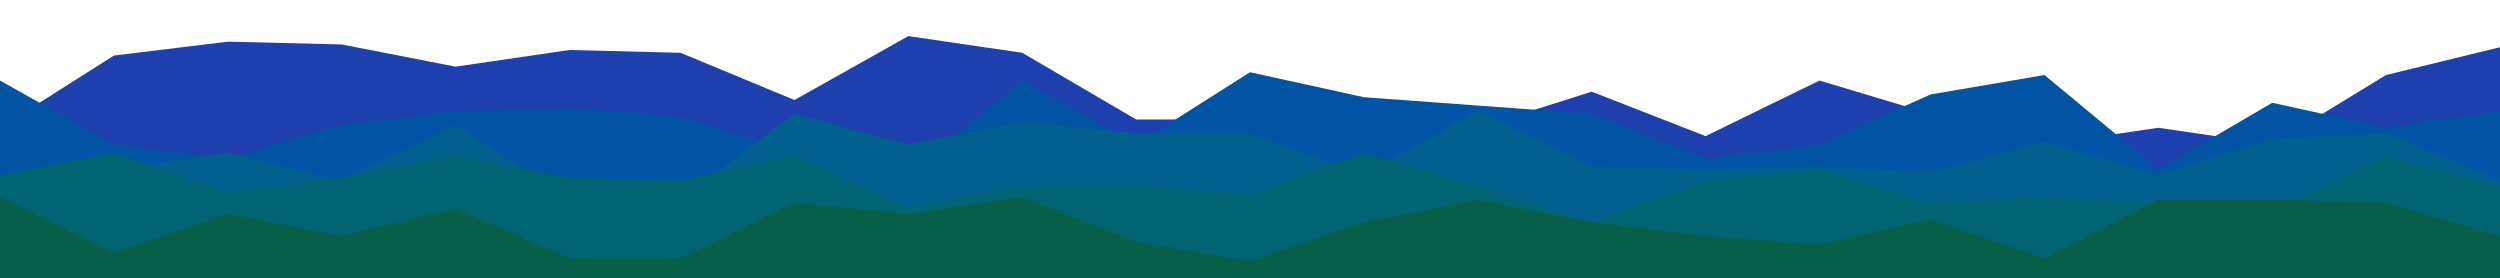
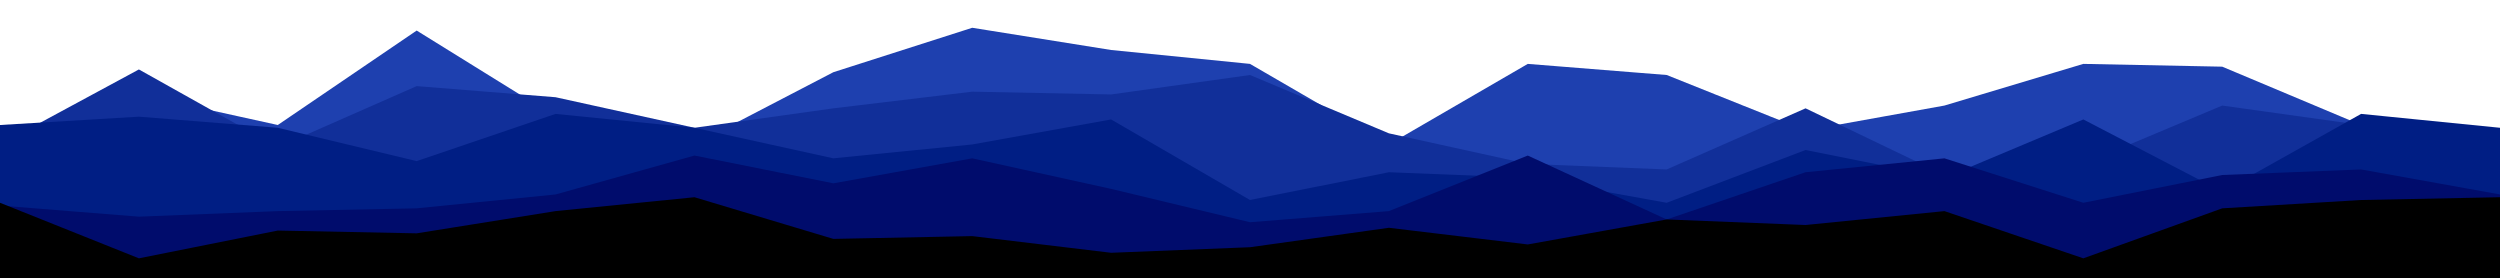
<svg xmlns="http://www.w3.org/2000/svg" id="visual" viewBox="0 0 900 100" width="900" height="100" version="1.1">
-   <path d="M0 46L41 20L82 15L123 16L164 24L205 18L245 19L286 36L327 13L368 19L409 43L450 43L491 42L532 46L573 33L614 49L655 29L695 41L736 52L777 46L818 52L859 27L900 17L900 101L859 101L818 101L777 101L736 101L695 101L655 101L614 101L573 101L532 101L491 101L450 101L409 101L368 101L327 101L286 101L245 101L205 101L164 101L123 101L82 101L41 101L0 101Z" fill="#1e40af" />
-   <path d="M0 29L41 52L82 57L123 45L164 40L205 39L245 42L286 55L327 63L368 29L409 52L450 26L491 35L532 38L573 41L614 57L655 52L695 34L736 27L777 61L818 37L859 46L900 40L900 101L859 101L818 101L777 101L736 101L695 101L655 101L614 101L573 101L532 101L491 101L450 101L409 101L368 101L327 101L286 101L245 101L205 101L164 101L123 101L82 101L41 101L0 101Z" fill="#0054a3" />
-   <path d="M0 65L41 61L82 55L123 65L164 45L205 72L245 72L286 41L327 52L368 44L409 48L450 48L491 63L532 40L573 60L614 61L655 60L695 62L736 51L777 63L818 50L859 48L900 65L900 101L859 101L818 101L777 101L736 101L695 101L655 101L614 101L573 101L532 101L491 101L450 101L409 101L368 101L327 101L286 101L245 101L205 101L164 101L123 101L82 101L41 101L0 101Z" fill="#005f8d" />
-   <path d="M0 63L41 55L82 69L123 64L164 56L205 64L245 65L286 56L327 75L368 67L409 67L450 70L491 55L532 67L573 80L614 65L655 61L695 73L736 71L777 73L818 76L859 56L900 67L900 101L859 101L818 101L777 101L736 101L695 101L655 101L614 101L573 101L532 101L491 101L450 101L409 101L368 101L327 101L286 101L245 101L205 101L164 101L123 101L82 101L41 101L0 101Z" fill="#006371" />
-   <path d="M0 71L41 91L82 77L123 85L164 75L205 93L245 93L286 73L327 77L368 71L409 87L450 94L491 80L532 72L573 80L614 85L655 88L695 79L736 93L777 72L818 72L859 73L900 85L900 101L859 101L818 101L777 101L736 101L695 101L655 101L614 101L573 101L532 101L491 101L450 101L409 101L368 101L327 101L286 101L245 101L205 101L164 101L123 101L82 101L41 101L0 101Z" fill="#065f46" />
+   <path d="M0 54L50 34L100 45L150 11L200 42L250 52L300 26L350 10L400 18L450 23L500 52L550 23L600 27L650 47L700 38L750 23L800 24L850 45L900 52L900 101L850 101L800 101L750 101L700 101L650 101L600 101L550 101L500 101L450 101L400 101L350 101L300 101L250 101L200 101L150 101L100 101L50 101L0 101Z" fill="#1e40af" />
+   <path d="M0 52L50 25L100 53L150 31L200 35L250 46L300 39L350 33L400 34L450 27L500 48L550 59L600 61L650 39L700 63L750 59L800 38L850 45L900 52L900 101L850 101L800 101L750 101L700 101L650 101L600 101L550 101L500 101L450 101L400 101L350 101L300 101L250 101L200 101L150 101L100 101L50 101L0 101Z" fill="#112f99" />
+   <path d="M0 45L50 42L100 46L150 58L200 41L250 46L300 57L350 52L400 43L450 72L500 62L550 64L600 73L650 54L700 64L750 43L800 69L850 41L900 46L900 101L850 101L800 101L750 101L700 101L650 101L600 101L550 101L500 101L450 101L400 101L350 101L300 101L250 101L200 101L150 101L100 101L50 101L0 101Z" fill="#001e84" />
+   <path d="M0 74L50 78L100 76L150 75L200 70L250 56L300 66L350 57L400 68L450 80L500 76L550 56L600 79L650 62L700 57L750 73L800 63L850 61L900 70L900 101L850 101L800 101L750 101L700 101L650 101L600 101L550 101L500 101L450 101L400 101L350 101L300 101L250 101L200 101L150 101L100 101L50 101L0 101Z" fill="#000c6c" />
+   <path d="M0 73L50 93L100 83L150 84L200 76L250 71L300 86L350 85L400 91L450 89L500 82L550 88L600 79L650 81L700 76L750 93L800 75L850 72L900 71L900 101L850 101L800 101L750 101L700 101L650 101L600 101L550 101L500 101L450 101L400 101L350 101L300 101L250 101L200 101L150 101L100 101L50 101L0 101Z" fill="#000000" />
</svg>
